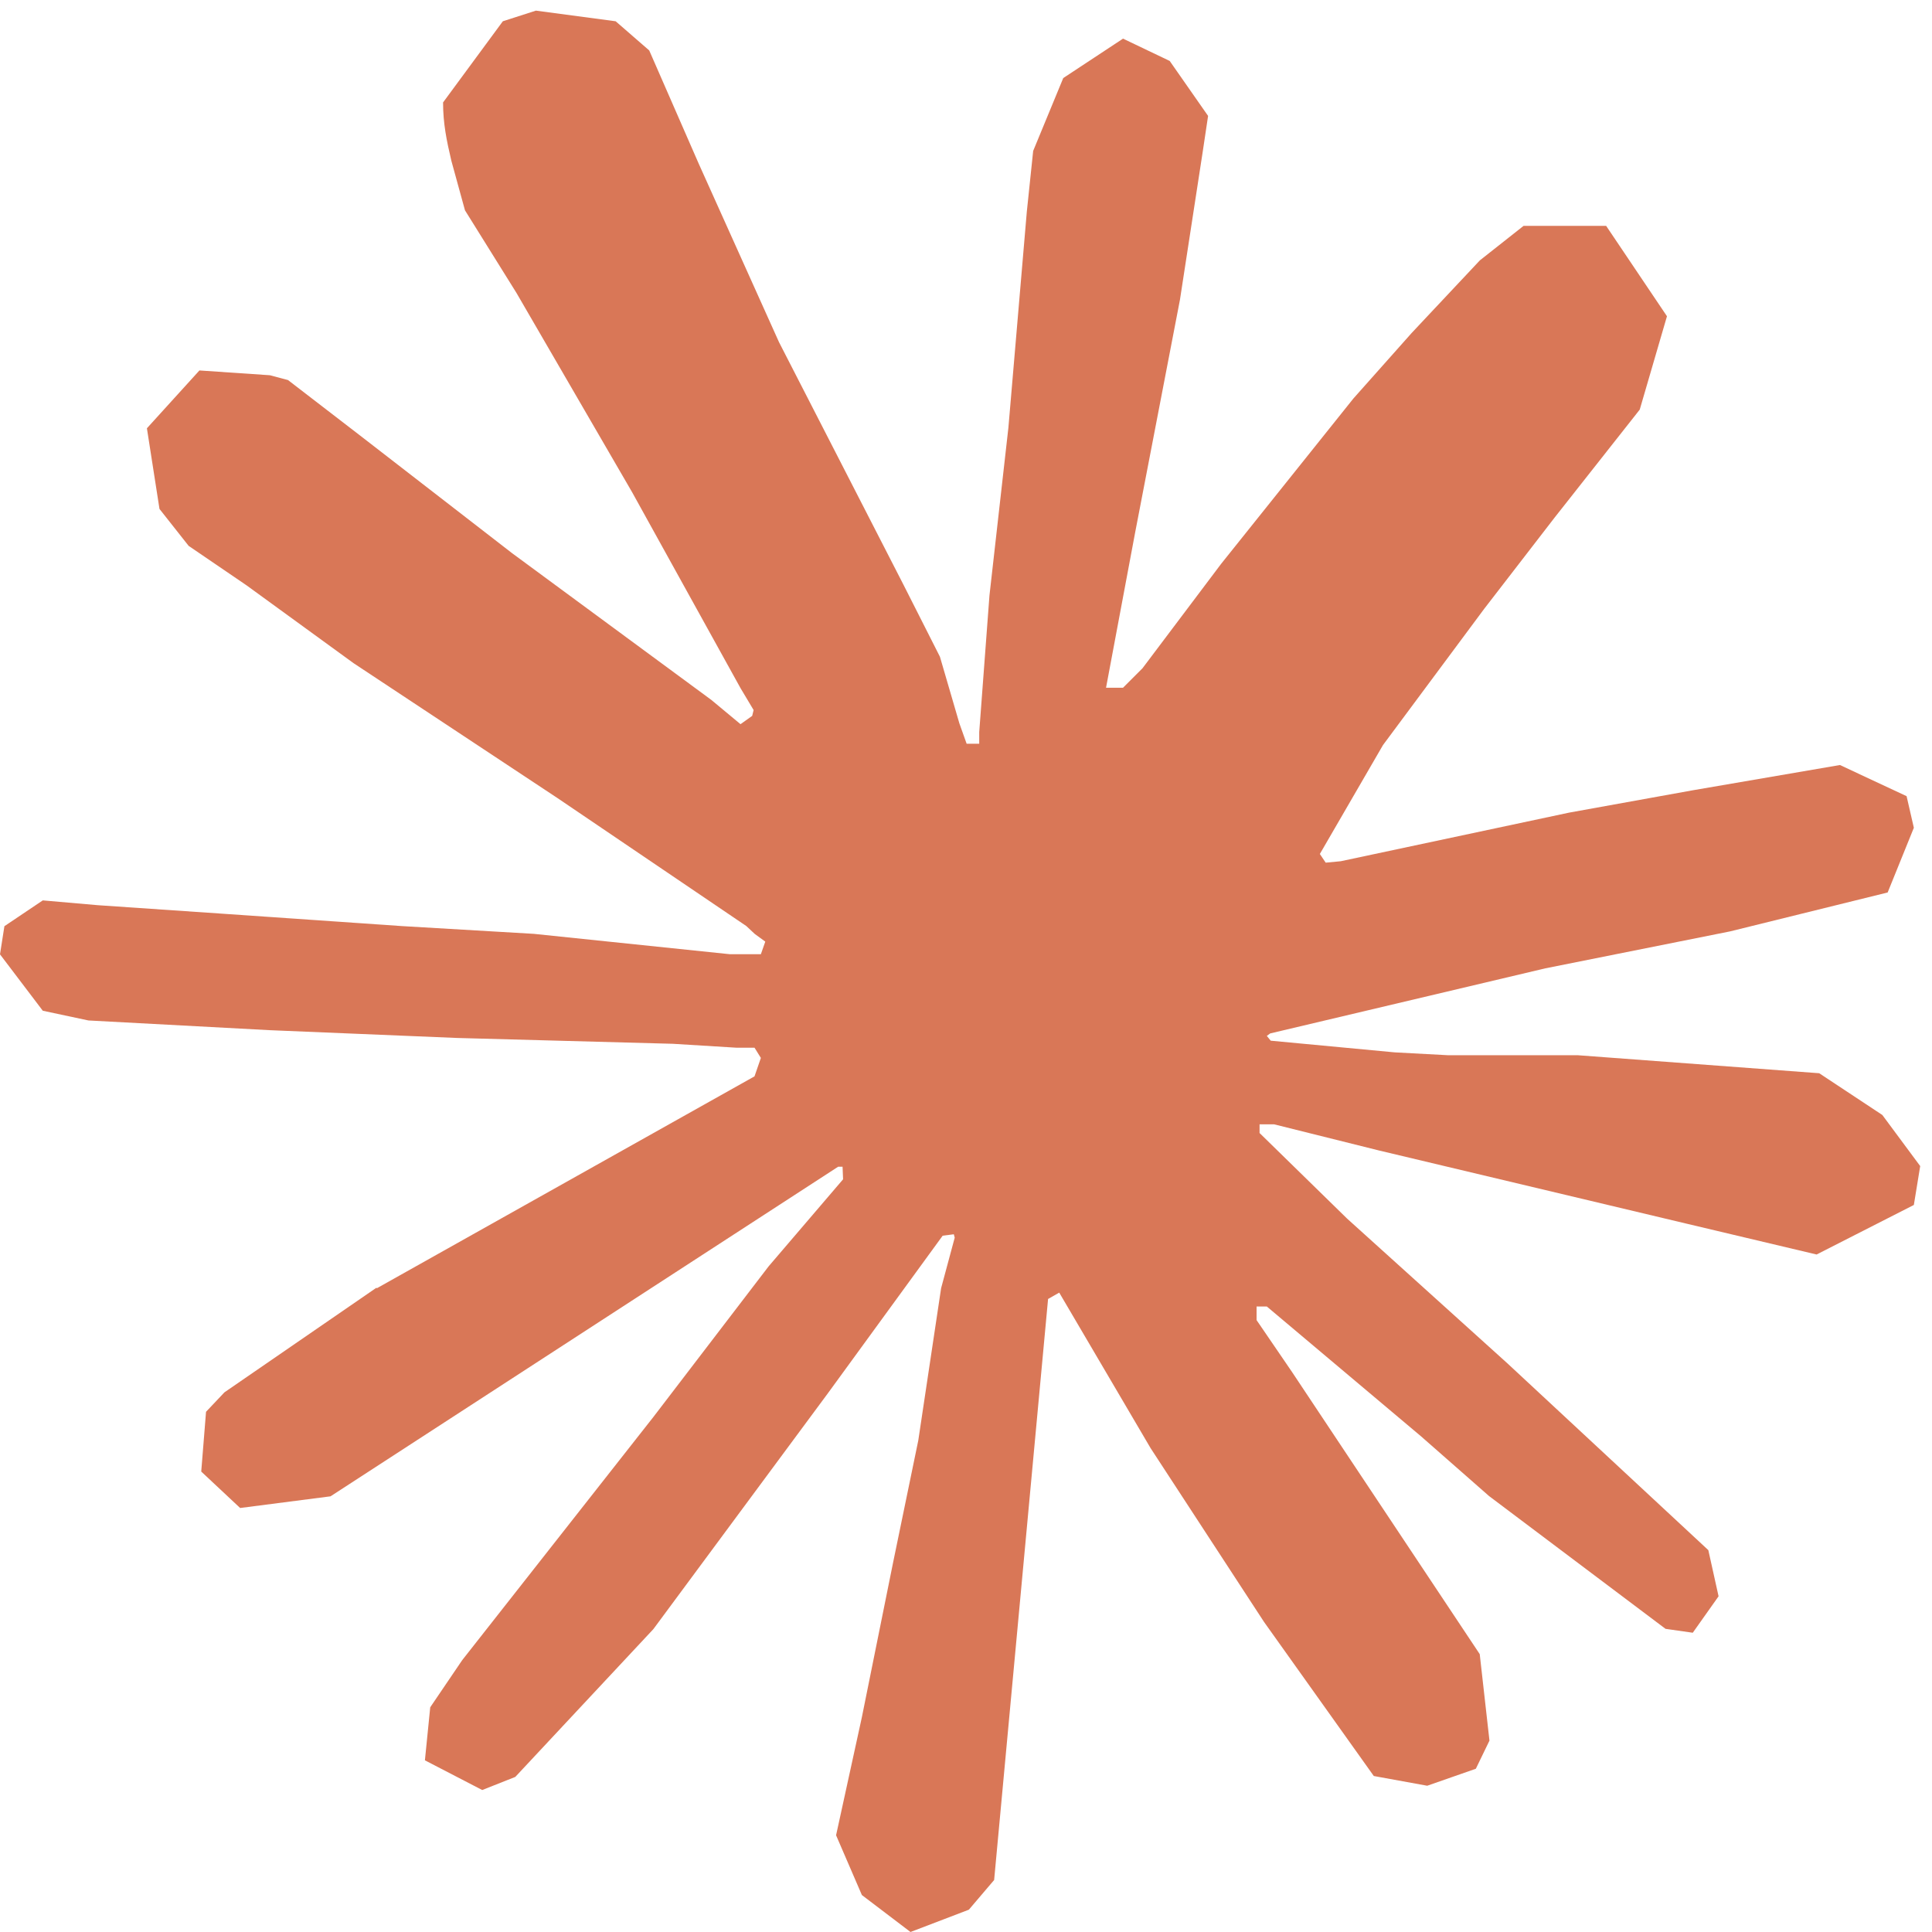
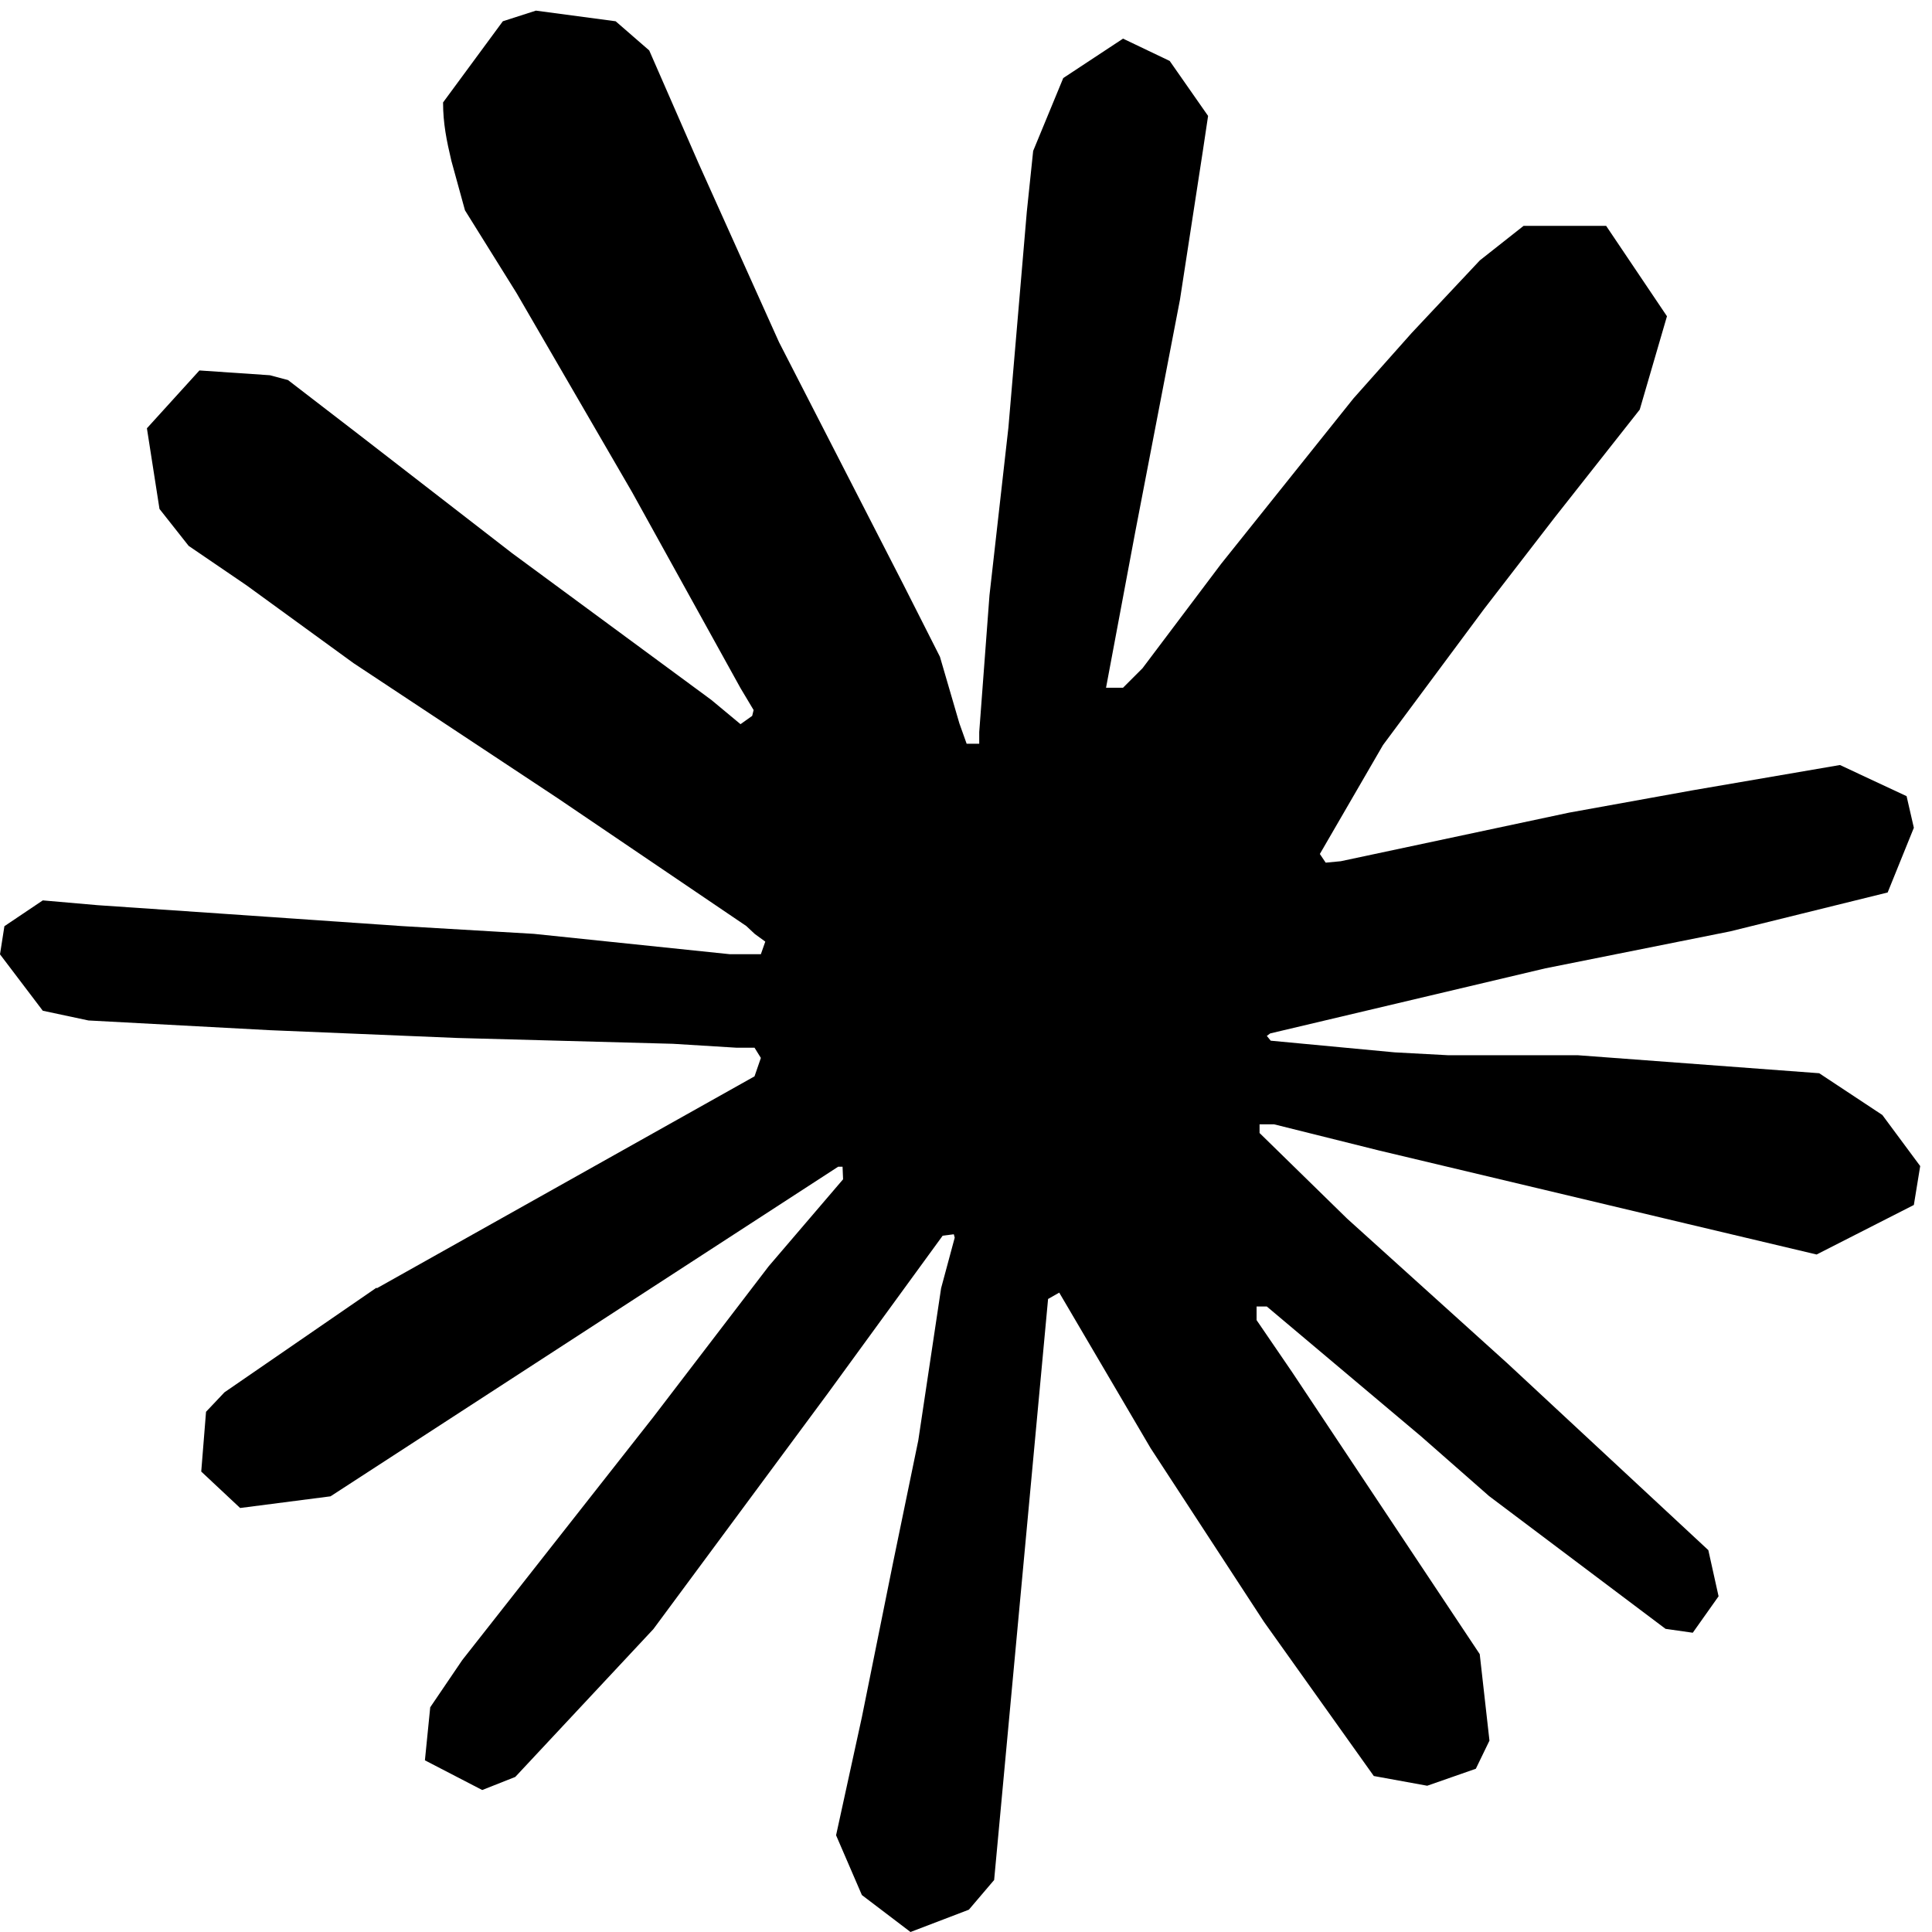
<svg xmlns="http://www.w3.org/2000/svg" width="16" height="16" viewBox="0 0 1200 1200">
-   <path fill="#d97757" d="M 233.96 800.215 L 468.644 668.537 L 472.591 657.101 L 468.644 650.738 L 457.208 650.738 L 417.987 648.322 L 283.893 644.698 L 167.597 639.866 L 54.926 633.826 L 26.577 627.785 L 3.3e-05 592.752 L 2.738 575.275 L 26.577 559.248 L 60.725 562.228 L 136.188 567.383 L 249.423 575.195 L 331.57 580.027 L 453.262 592.671 L 472.591 592.671 L 475.329 584.859 L 468.725 580.027 L 463.571 575.195 L 346.389 495.785 L 219.544 411.866 L 153.101 363.544 L 117.181 339.06 L 99.06 316.107 L 91.248 266.014 L 123.866 230.094 L 167.678 233.074 L 178.873 236.054 L 223.248 270.201 L 318.04 343.57 L 441.826 434.738 L 459.946 449.799 L 467.195 444.644 L 468.081 441.02 L 459.946 427.409 L 392.617 305.718 L 320.779 181.933 L 288.805 130.631 L 280.349 99.866 C 277.369 87.221 275.195 76.591 275.195 63.624 L 312.322 13.208 L 332.859 6.604 L 382.389 13.208 L 403.248 31.329 L 434.014 101.718 L 483.866 212.537 L 561.181 363.221 L 583.812 407.919 L 595.893 449.315 L 600.403 461.96 L 608.215 461.96 L 608.215 454.712 L 614.577 369.826 L 626.336 265.611 L 637.772 131.517 L 641.718 93.745 L 660.403 48.483 L 697.53 24 L 726.524 37.852 L 750.363 72 L 747.06 94.067 L 732.886 186.201 L 705.101 330.524 L 686.98 427.168 L 697.53 427.168 L 709.611 415.087 L 758.497 350.175 L 840.644 247.49 L 876.886 206.738 L 919.168 161.718 L 946.309 140.295 L 997.611 140.295 L 1035.383 196.43 L 1018.47 254.416 L 965.638 321.423 L 921.826 378.202 L 859.007 462.765 L 819.785 530.416 L 823.409 535.812 L 832.752 534.926 L 974.658 504.725 L 1051.329 490.873 L 1142.819 475.168 L 1184.215 494.497 L 1188.725 514.148 L 1172.456 554.336 L 1074.604 578.497 L 959.839 601.45 L 788.94 641.879 L 786.846 643.409 L 789.262 646.389 L 866.255 653.638 L 899.195 655.409 L 979.812 655.409 L 1129.933 666.604 L 1169.154 692.537 L 1192.671 724.269 L 1188.725 748.43 L 1128.322 779.195 L 1046.819 759.866 L 856.591 714.604 L 791.356 698.336 L 782.336 698.336 L 782.336 703.732 L 836.698 756.886 L 936.322 846.846 L 1061.074 962.819 L 1067.436 991.49 L 1051.409 1014.121 L 1034.497 1011.705 L 924.886 929.235 L 882.604 892.108 L 786.846 811.49 L 780.483 811.49 L 780.483 819.946 L 802.55 852.242 L 919.087 1027.409 L 925.128 1081.128 L 916.671 1098.604 L 886.47 1109.154 L 853.289 1103.114 L 785.074 1007.356 L 714.685 899.517 L 657.906 802.872 L 650.98 806.819 L 617.477 1167.705 L 601.772 1186.148 L 565.53 1200 L 535.329 1177.047 L 519.302 1139.92 L 535.329 1066.551 L 554.658 970.792 L 570.362 894.685 L 584.537 800.134 L 592.993 768.725 L 592.43 766.631 L 585.503 767.517 L 514.228 865.369 L 405.826 1011.866 L 320.054 1103.678 L 299.517 1111.812 L 263.92 1093.369 L 267.221 1060.43 L 287.114 1031.114 L 405.826 880.107 L 477.423 786.524 L 523.651 732.483 L 523.329 724.671 L 520.591 724.671 L 205.289 929.396 L 149.154 936.644 L 124.993 914.014 L 127.973 876.886 L 139.409 864.805 L 234.201 799.57 L 233.879 799.893 Z" />
+   <path fill="currentColor" d="M 233.96 800.215 L 468.644 668.537 L 472.591 657.101 L 468.644 650.738 L 457.208 650.738 L 417.987 648.322 L 283.893 644.698 L 167.597 639.866 L 54.926 633.826 L 26.577 627.785 L 3.3e-05 592.752 L 2.738 575.275 L 26.577 559.248 L 60.725 562.228 L 136.188 567.383 L 249.423 575.195 L 331.57 580.027 L 453.262 592.671 L 472.591 592.671 L 475.329 584.859 L 468.725 580.027 L 463.571 575.195 L 346.389 495.785 L 219.544 411.866 L 153.101 363.544 L 117.181 339.06 L 99.06 316.107 L 91.248 266.014 L 123.866 230.094 L 167.678 233.074 L 178.873 236.054 L 223.248 270.201 L 318.04 343.57 L 441.826 434.738 L 459.946 449.799 L 467.195 444.644 L 468.081 441.02 L 459.946 427.409 L 392.617 305.718 L 320.779 181.933 L 288.805 130.631 L 280.349 99.866 C 277.369 87.221 275.195 76.591 275.195 63.624 L 312.322 13.208 L 332.859 6.604 L 382.389 13.208 L 403.248 31.329 L 434.014 101.718 L 483.866 212.537 L 561.181 363.221 L 583.812 407.919 L 595.893 449.315 L 600.403 461.96 L 608.215 461.96 L 608.215 454.712 L 614.577 369.826 L 626.336 265.611 L 637.772 131.517 L 641.718 93.745 L 660.403 48.483 L 697.53 24 L 726.524 37.852 L 750.363 72 L 747.06 94.067 L 732.886 186.201 L 705.101 330.524 L 686.98 427.168 L 697.53 427.168 L 709.611 415.087 L 758.497 350.175 L 840.644 247.49 L 876.886 206.738 L 919.168 161.718 L 946.309 140.295 L 997.611 140.295 L 1035.383 196.43 L 1018.47 254.416 L 965.638 321.423 L 921.826 378.202 L 859.007 462.765 L 819.785 530.416 L 823.409 535.812 L 832.752 534.926 L 974.658 504.725 L 1051.329 490.873 L 1142.819 475.168 L 1184.215 494.497 L 1188.725 514.148 L 1172.456 554.336 L 1074.604 578.497 L 959.839 601.45 L 788.94 641.879 L 786.846 643.409 L 789.262 646.389 L 866.255 653.638 L 899.195 655.409 L 979.812 655.409 L 1129.933 666.604 L 1169.154 692.537 L 1192.671 724.269 L 1188.725 748.43 L 1128.322 779.195 L 1046.819 759.866 L 856.591 714.604 L 791.356 698.336 L 782.336 698.336 L 782.336 703.732 L 836.698 756.886 L 936.322 846.846 L 1061.074 962.819 L 1067.436 991.49 L 1051.409 1014.121 L 1034.497 1011.705 L 924.886 929.235 L 882.604 892.108 L 786.846 811.49 L 780.483 811.49 L 780.483 819.946 L 802.55 852.242 L 919.087 1027.409 L 925.128 1081.128 L 916.671 1098.604 L 886.47 1109.154 L 853.289 1103.114 L 785.074 1007.356 L 714.685 899.517 L 657.906 802.872 L 650.98 806.819 L 617.477 1167.705 L 601.772 1186.148 L 565.53 1200 L 535.329 1177.047 L 519.302 1139.92 L 535.329 1066.551 L 554.658 970.792 L 570.362 894.685 L 584.537 800.134 L 592.993 768.725 L 592.43 766.631 L 585.503 767.517 L 514.228 865.369 L 405.826 1011.866 L 320.054 1103.678 L 299.517 1111.812 L 263.92 1093.369 L 267.221 1060.43 L 287.114 1031.114 L 405.826 880.107 L 477.423 786.524 L 523.651 732.483 L 523.329 724.671 L 520.591 724.671 L 205.289 929.396 L 149.154 936.644 L 124.993 914.014 L 127.973 876.886 L 139.409 864.805 L 234.201 799.57 L 233.879 799.893 Z" />
</svg>
